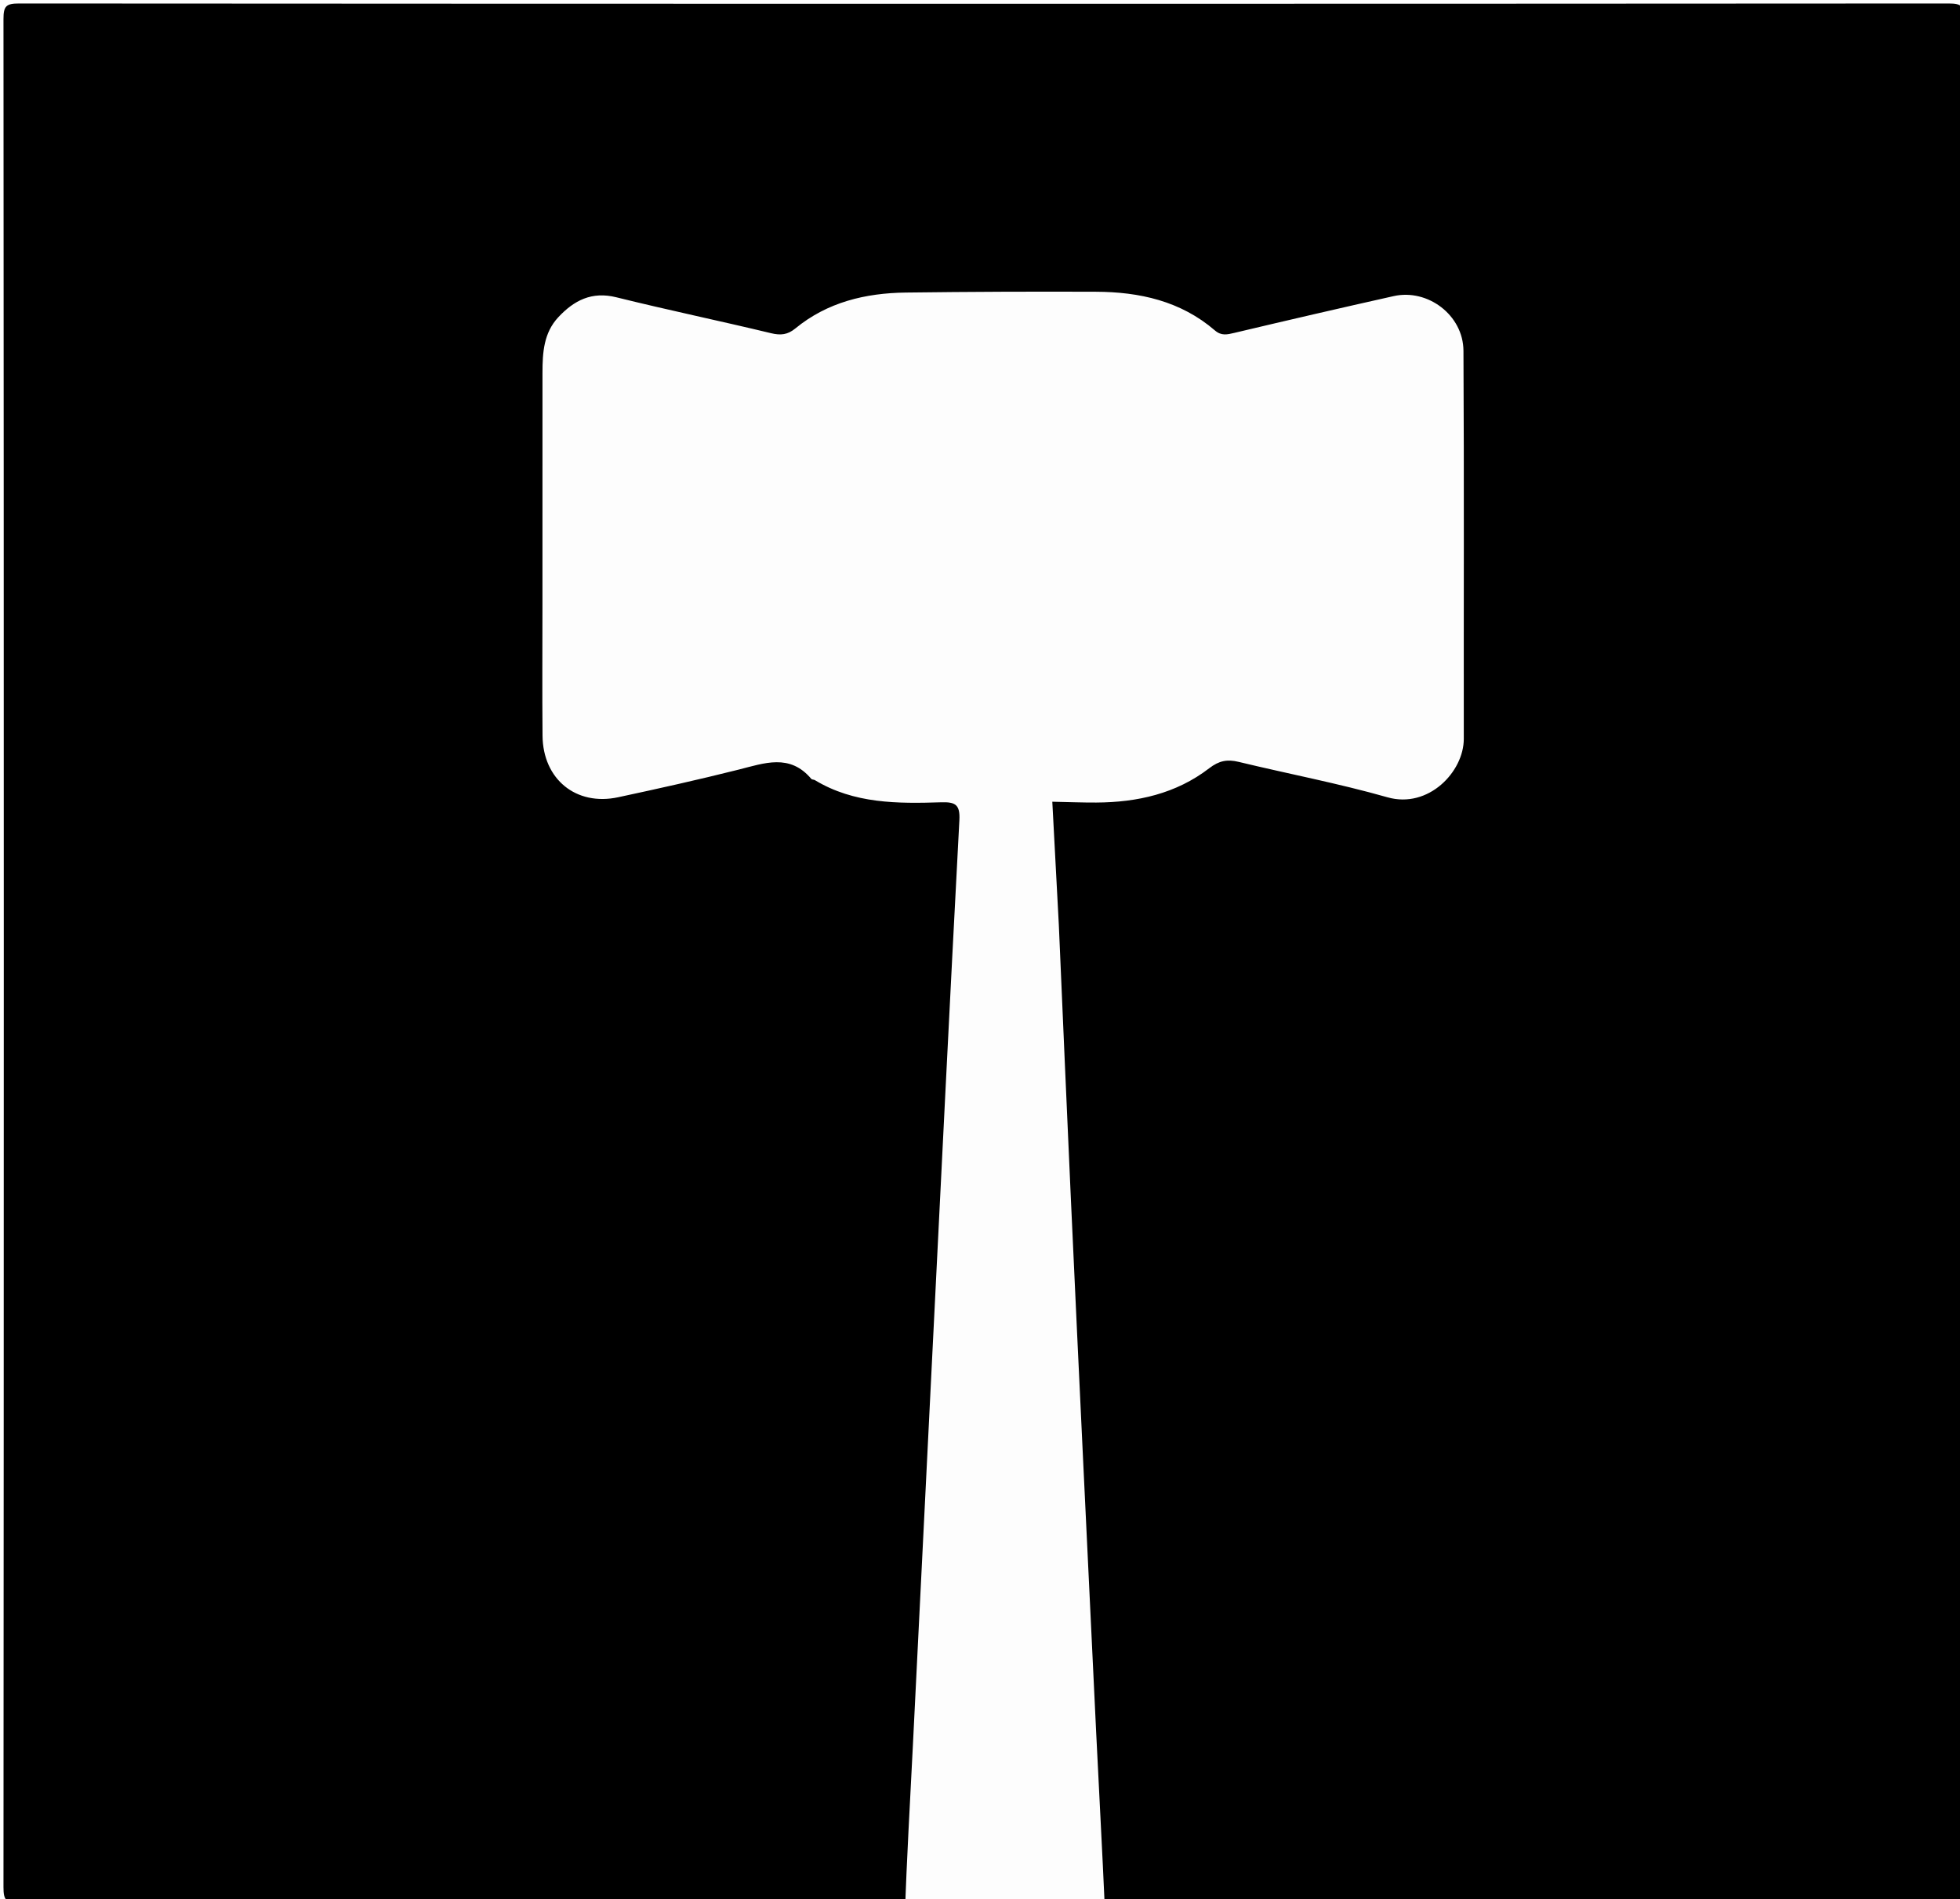
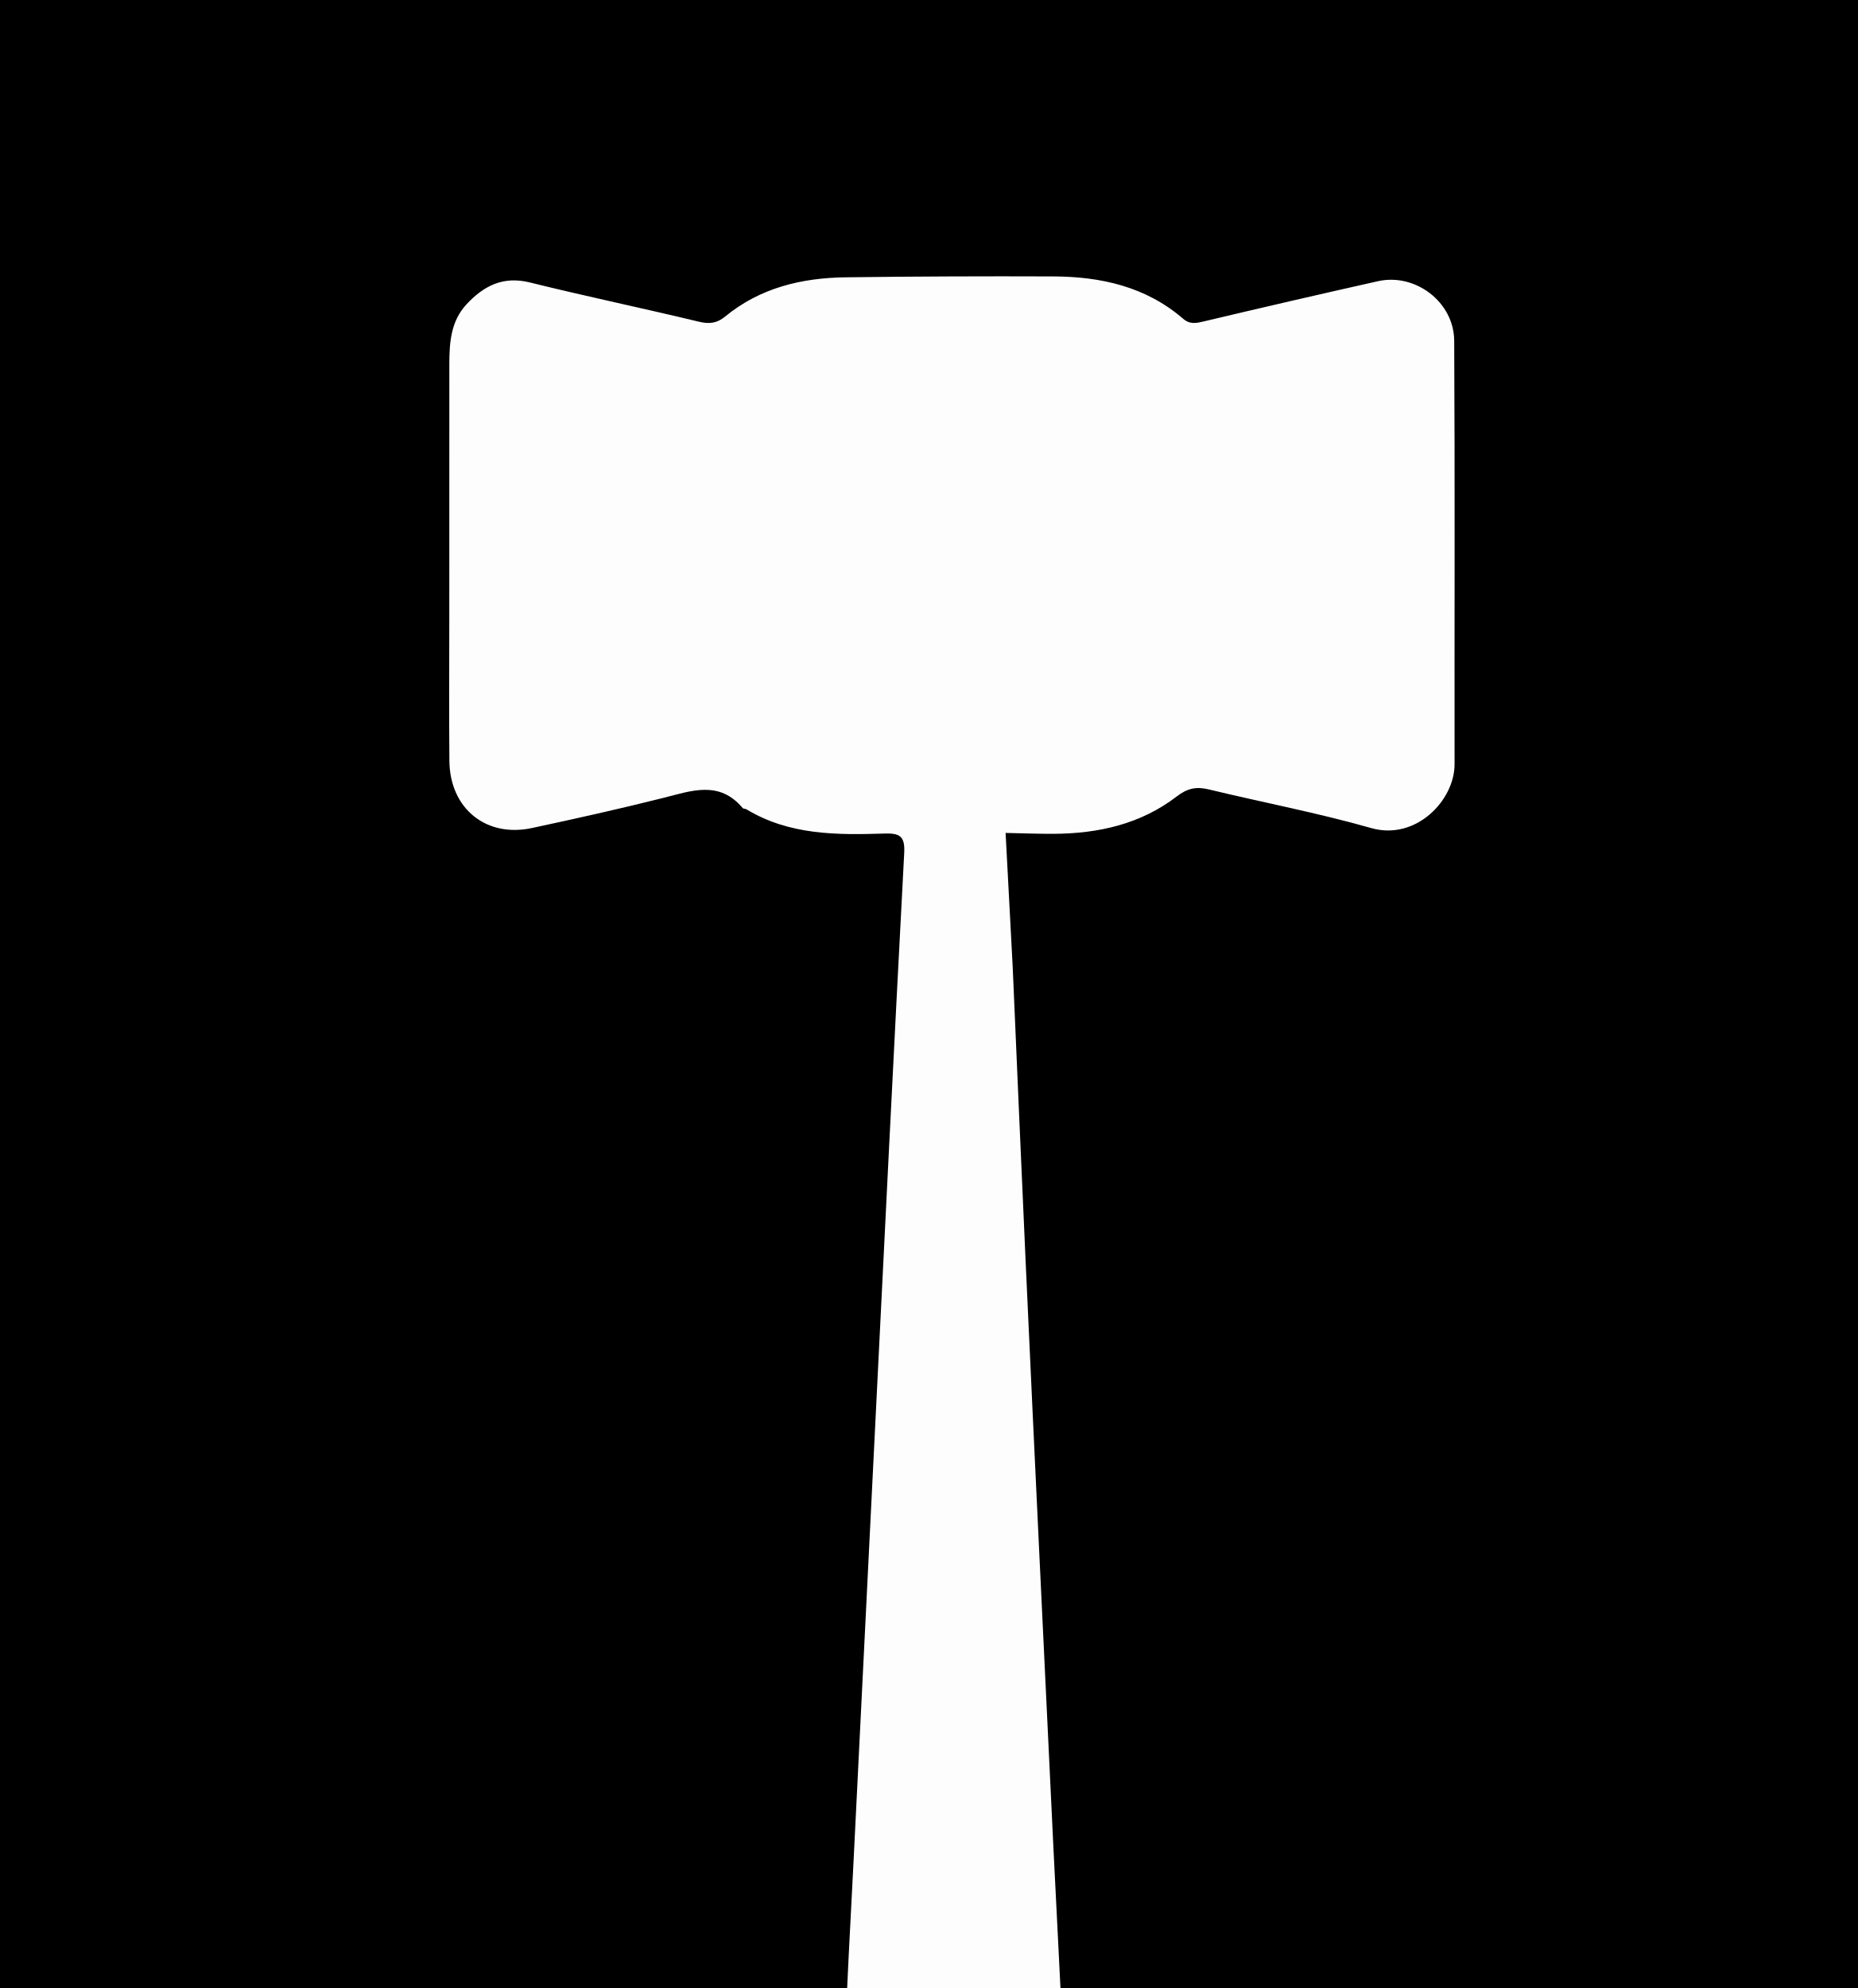
- <svg xmlns="http://www.w3.org/2000/svg" version="1.1" id="Layer_1" x="0px" y="0px" width="100%" viewBox="0 0 510 494" enable-background="new 0 0 510 494" xml:space="preserve">
+ <svg xmlns="http://www.w3.org/2000/svg" version="1.1" id="Layer_1" x="0px" y="0px" width="100%" viewBox="34 10 443 474" enable-background="new 0 0 510 494" xml:space="preserve">
  <path fill="#000000" opacity="1" stroke="none" d=" M329,495   C220.667,495 112.833,494.979 5,495.095   C1.576,495.099 0.903,494.424 0.905,491   C1.014,329 1.014,167 0.905,5   C0.903,1.577 1.576,0.903 5,0.905   C172.333,1.014 339.666,1.013 507,0.905   C510.423,0.903 511.097,1.575 511.095,5   C510.986,167 510.986,329 511.095,491   C511.097,494.422 510.426,495.105 507,495.097   C447.834,494.962 388.667,495 329,495  z" />
  <g transform="rotate(45 255 247)">
    <path fill="#FDFDFD" opacity="1" stroke="none" d=" M265,227.992   C282.538,244.07 299.807,259.917 317.115,275.72   C334.298,291.409 351.516,307.061 368.73,322.716   C385.944,338.371 403.166,354.018 420.399,369.654   C431.845,380.039 443.357,390.353 454.76,400.785   C463.025,408.345 463.085,415.925 455.135,423.875   C450.186,428.824 445.239,433.774 440.289,438.721   C433.108,445.896 425.895,445.994 418.817,438.449   C408.812,427.785 399.105,416.841 389.287,406.002   C366.975,381.368 344.669,356.729 322.368,332.085   C290.701,297.091 259.003,262.126 227.446,227.033   C224.732,224.015 223.324,224.408 220.805,227.092   C213.054,235.349 205.067,243.398 193.487,246.253   C193.173,246.33 192.881,246.705 192.602,246.681   C183.937,245.93 181.067,252.43 177.501,258.388   C172.004,267.572 166.257,276.613 160.44,285.6   C154.35,295.008 143.284,296.121 135.205,288.184   C127.122,280.243 119.165,272.176 111.153,264.163   C96.896,249.907 82.631,235.658 68.388,221.387   C64.723,217.715 61.298,213.857 61.116,208.263   C60.922,202.278 62.49,197.346 68.123,193.951   C79.924,186.839 91.453,179.277 103.208,172.087   C105.412,170.74 106.545,169.318 106.797,166.75   C107.849,156.02 113.181,147.347 120.501,139.836   C132.01,128.025 143.629,116.32 155.334,104.704   C163.397,96.701 172.651,90.787 184.373,89.916   C186.564,89.753 187.371,88.437 188.386,86.789   C195.825,74.718 203.333,62.689 210.929,50.717   C215.809,43.024 227.246,41.414 233.823,47.918   C257.755,71.586 281.457,95.486 305.286,119.258   C311.358,125.316 311.676,138.666 302,144.057   C290.42,150.507 279.427,158.005 268.102,164.922   C265.498,166.513 264.277,168.295 263.857,171.518   C262.456,182.269 256.897,191.02 249.383,198.607   C246.806,201.209 244.109,203.695 241.149,206.54   C249.193,213.768 256.97,220.755 265,227.992  z" />
  </g>
</svg>
